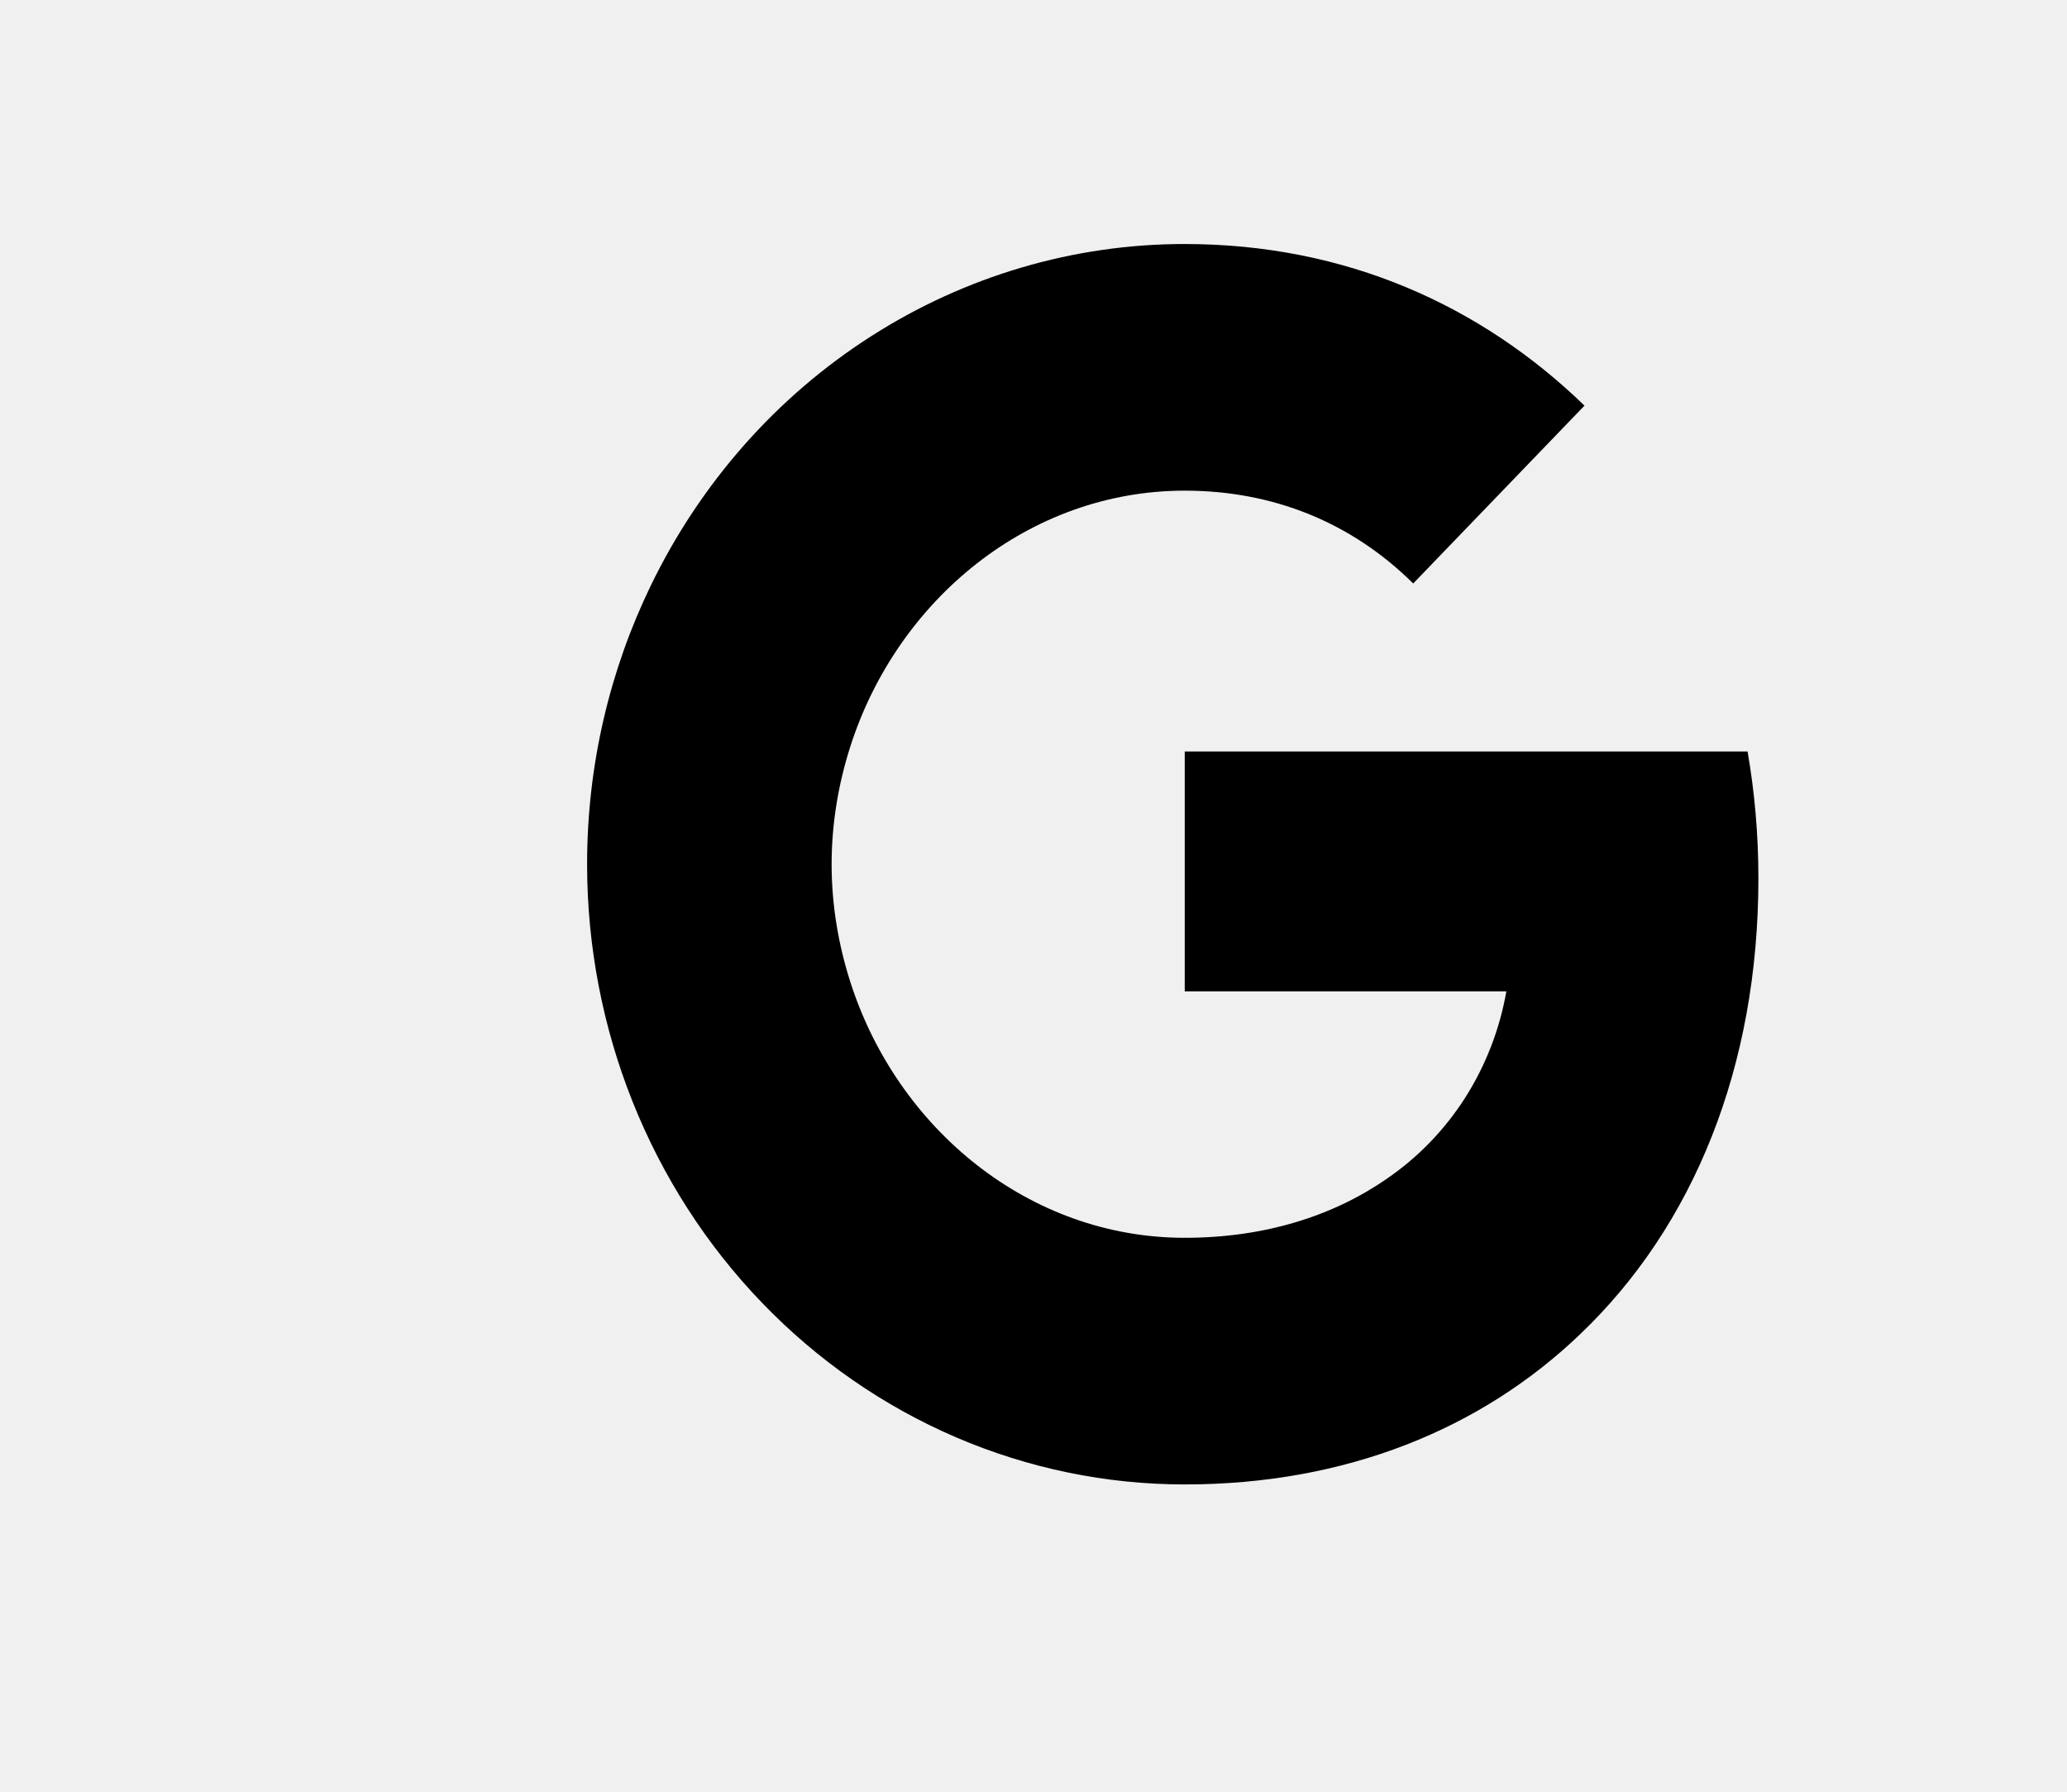
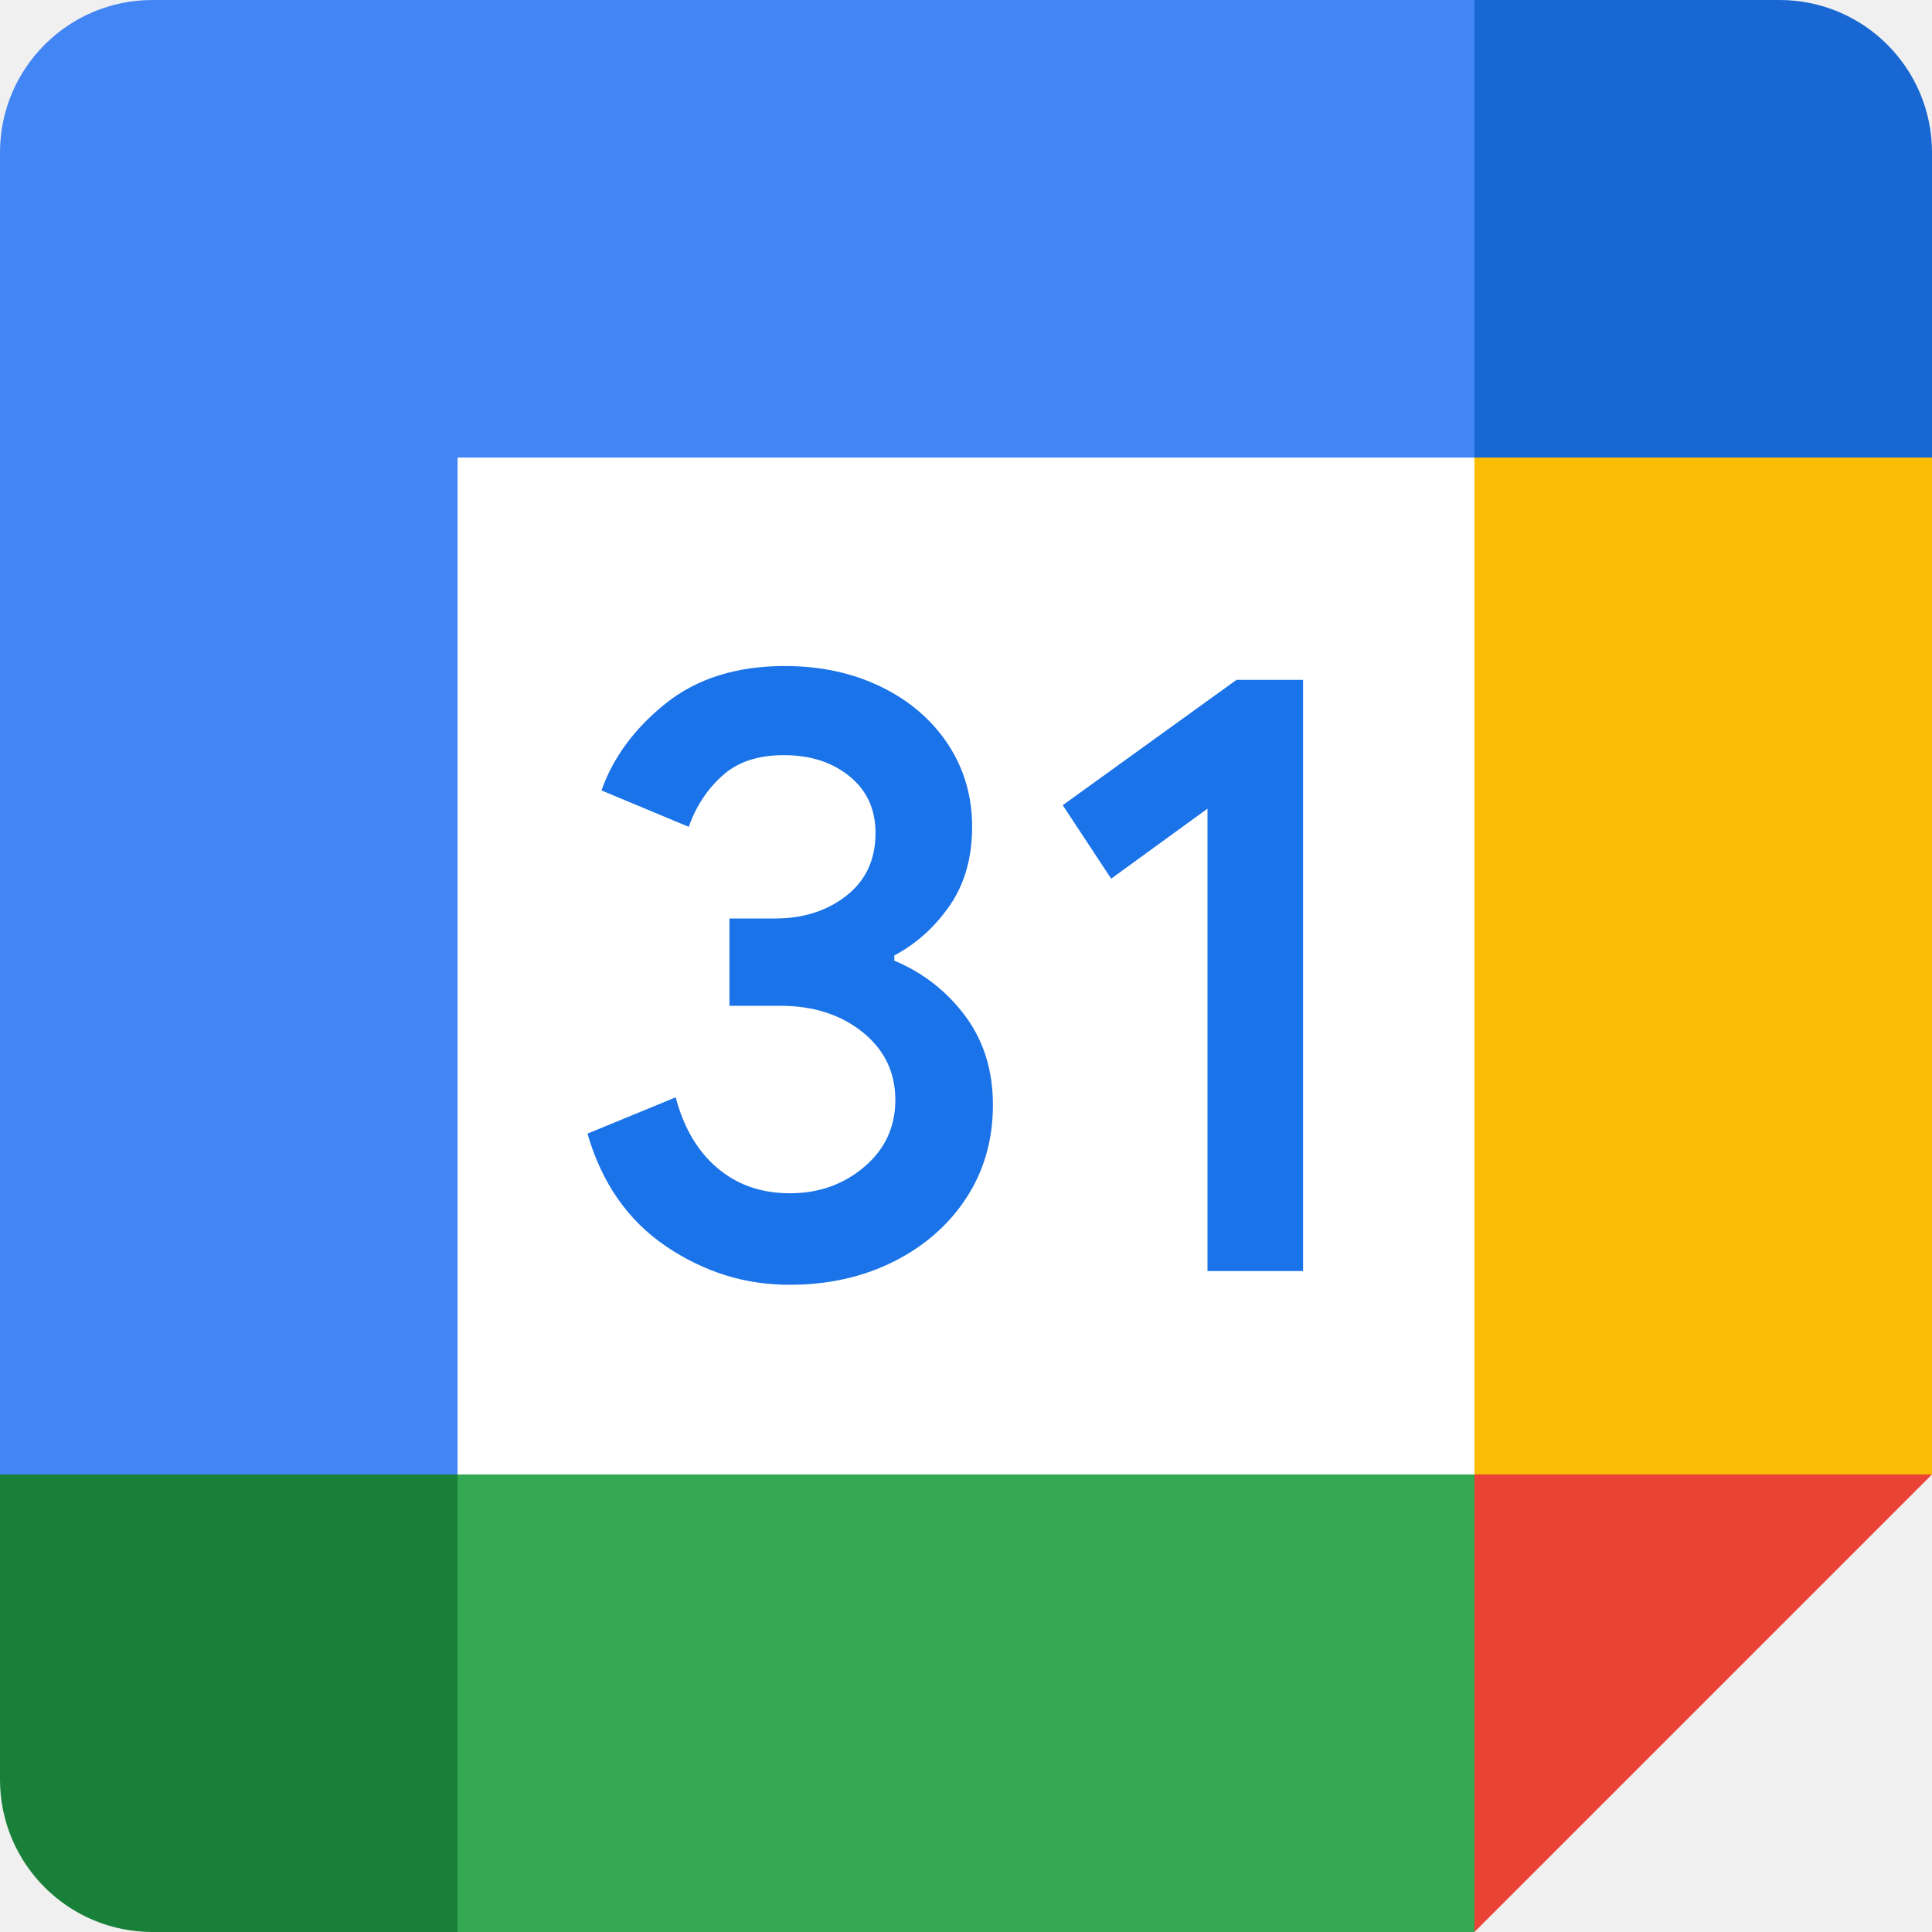
- <svg xmlns="http://www.w3.org/2000/svg" width="30" height="26" viewBox="0 0 25 26" fill="currentColor">
-   <path d="M6.944 8.5C7.666 7.009 8.773 5.755 10.142 4.88C11.511 4.004 13.087 3.54 14.695 3.541C17.032 3.541 18.996 4.433 20.497 5.886L18.011 8.467C17.111 7.575 15.968 7.12 14.695 7.12C12.435 7.12 10.523 8.704 9.842 10.831C9.669 11.371 9.57 11.947 9.57 12.541C9.57 13.135 9.669 13.711 9.842 14.251C10.524 16.379 12.435 17.962 14.695 17.962C15.861 17.962 16.855 17.642 17.632 17.102C18.082 16.794 18.468 16.395 18.766 15.928C19.063 15.461 19.266 14.937 19.363 14.386H14.695V10.905H22.864C22.966 11.493 23.021 12.107 23.021 12.745C23.021 15.487 22.076 17.794 20.435 19.36C19 20.735 17.037 21.541 14.695 21.541C13.556 21.541 12.428 21.309 11.375 20.857C10.323 20.405 9.366 19.742 8.561 18.906C7.755 18.07 7.117 17.078 6.681 15.986C6.245 14.894 6.021 13.723 6.021 12.541C6.021 11.088 6.356 9.715 6.944 8.5Z" fill="currentColor" />
+ <svg xmlns="http://www.w3.org/2000/svg" width="30" height="30" viewBox="0 0 30 30" fill="none" overflow="visible">
+   <g clip-path="url(#clip0_1137_454)">
+     <path d="M22.895 7.105L15.79 6.316L7.105 7.105L6.316 15L7.105 22.895L15 23.882L22.895 22.895L23.684 14.803L22.895 7.105Z" fill="white" />
+     <path d="M10.344 19.354C9.754 18.955 9.345 18.373 9.122 17.603L10.492 17.039C10.617 17.512 10.834 17.88 11.143 18.14C11.451 18.401 11.826 18.529 12.265 18.529C12.713 18.529 13.098 18.393 13.419 18.12C13.741 17.848 13.903 17.5 13.903 17.08C13.903 16.65 13.733 16.299 13.393 16.026C13.054 15.754 12.628 15.618 12.118 15.618H11.327V14.262H12.037C12.476 14.262 12.845 14.143 13.145 13.907C13.445 13.67 13.595 13.346 13.595 12.934C13.595 12.567 13.461 12.274 13.192 12.055C12.924 11.836 12.584 11.726 12.172 11.726C11.769 11.726 11.449 11.832 11.213 12.048C10.976 12.263 10.804 12.527 10.695 12.839L9.34 12.274C9.519 11.765 9.849 11.315 10.332 10.927C10.816 10.538 11.434 10.342 12.184 10.342C12.738 10.342 13.238 10.449 13.68 10.664C14.122 10.879 14.469 11.177 14.72 11.556C14.97 11.937 15.095 12.363 15.095 12.837C15.095 13.32 14.978 13.729 14.745 14.065C14.512 14.4 14.226 14.656 13.887 14.836V14.917C14.335 15.105 14.7 15.391 14.988 15.776C15.274 16.161 15.418 16.62 15.418 17.157C15.418 17.694 15.282 18.174 15.01 18.594C14.737 19.015 14.36 19.346 13.883 19.587C13.403 19.828 12.864 19.95 12.266 19.95C11.574 19.952 10.934 19.753 10.344 19.354Z" fill="#1A73E8" />
+     <path d="M18.75 12.557L17.254 13.644L16.502 12.503L19.2 10.557H20.234V19.737H18.75V12.557Z" fill="#1A73E8" />
+     <path d="M22.895 30L30 22.895L26.447 21.316L22.895 22.895L21.316 26.447L22.895 30Z" fill="#EA4335" />
+     <path d="M5.526 26.447L7.105 30H22.895V22.895H7.105L5.526 26.447Z" fill="#34A853" />
+     <path d="M2.368 0C1.06 0 0 1.06 0 2.368V22.895L3.553 24.474L7.105 22.895V7.105H22.895L24.474 3.553L22.895 0H2.368Z" fill="#4285F4" />
+     <path d="M0 22.895V27.632C0 28.94 1.06 30 2.368 30H7.105V22.895H0Z" fill="#188038" />
+     <path d="M22.895 7.105V22.895H30V7.105L26.447 5.526L22.895 7.105Z" fill="#FBBC04" />
+     <path d="M30 7.105V2.368C30 1.06 28.94 0 27.632 0H22.895V7.105H30Z" fill="#1967D2" />
+   </g>
</svg>
